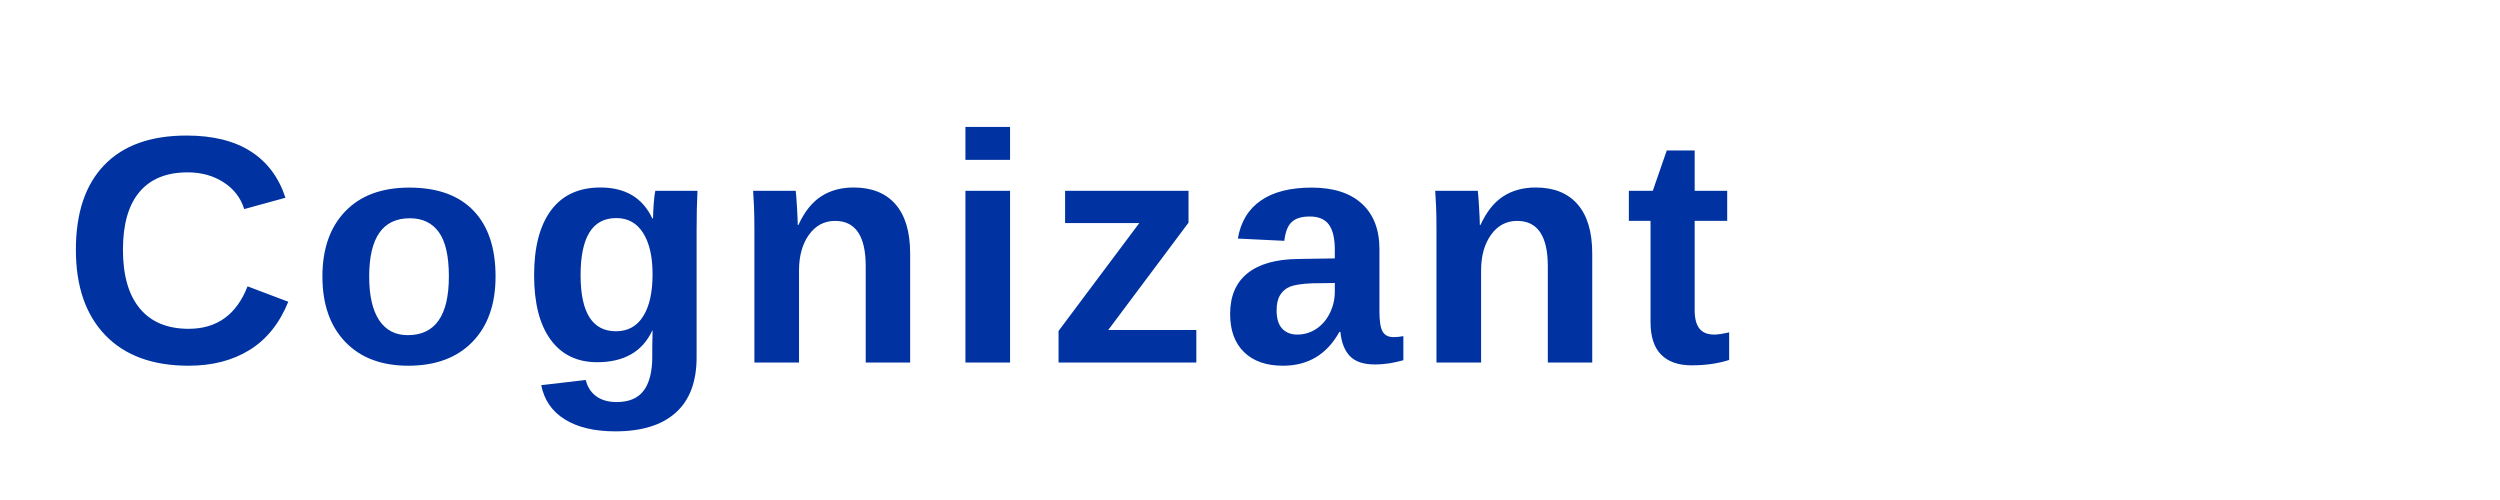
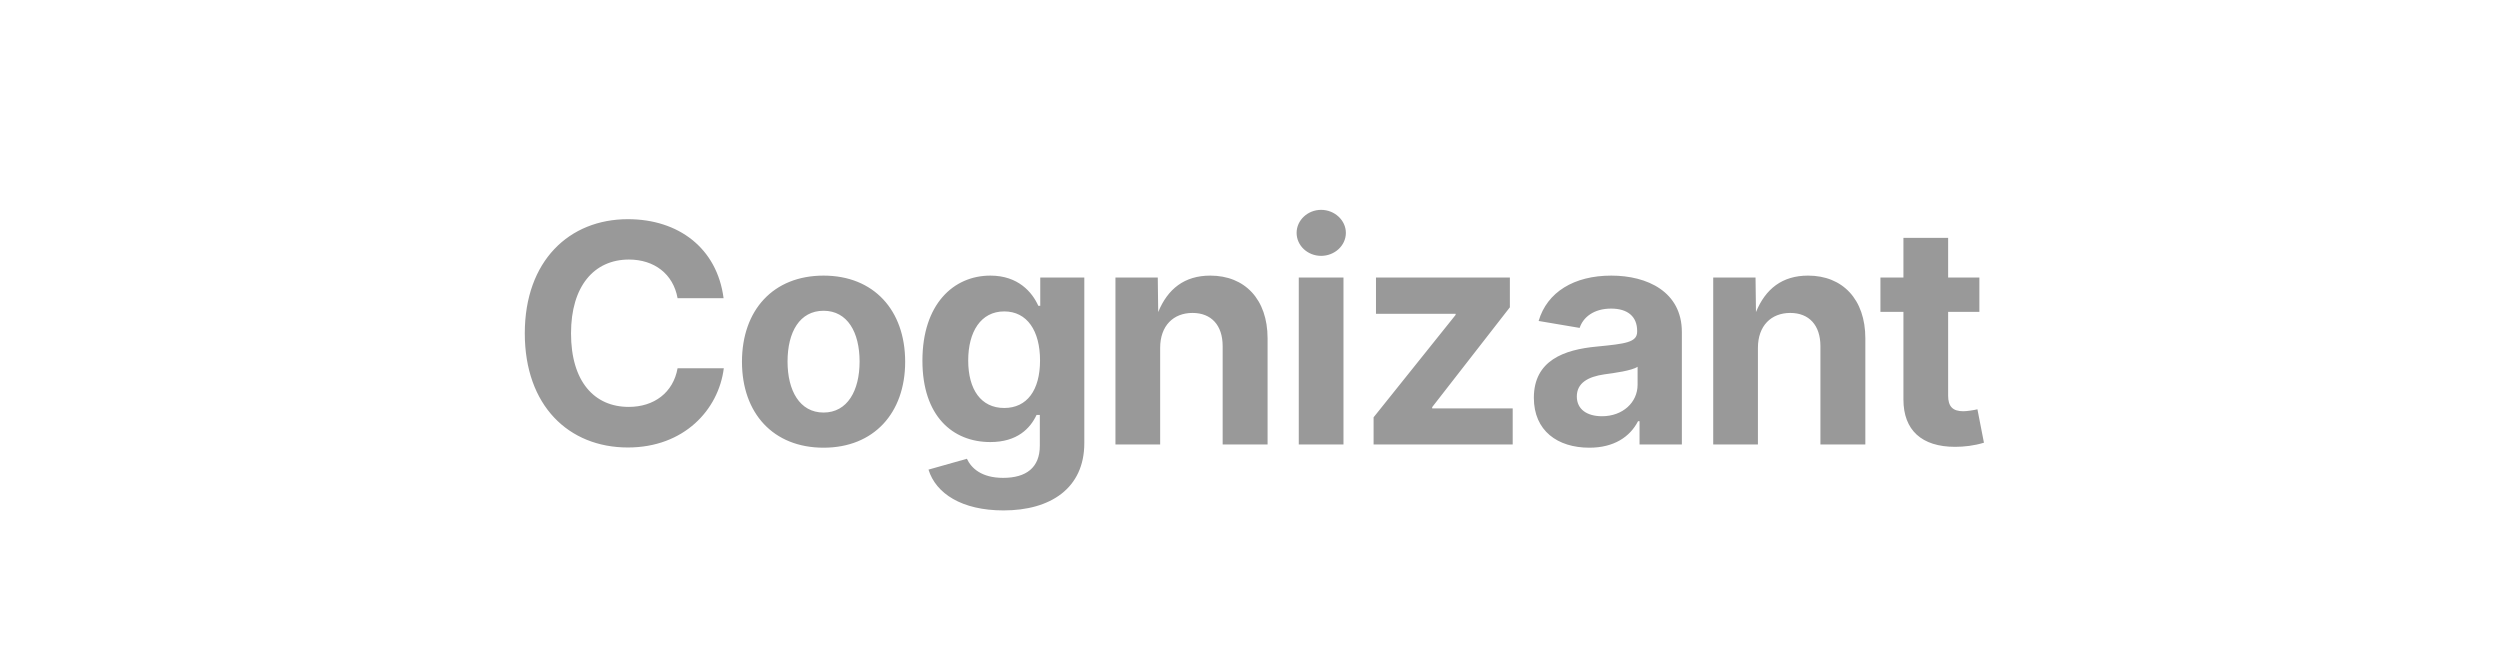
- <svg xmlns="http://www.w3.org/2000/svg" viewBox="0 0 400 80">
-   <text x="10" y="58" font-family="Arial, Helvetica, sans-serif" font-size="52" font-weight="bold" fill="#0033A1" letter-spacing="2">Cognizant</text>
+ <svg xmlns="http://www.w3.org/2000/svg" viewBox="0 0 180 48" fill="none">
+   <text x="90" y="32" text-anchor="middle" font-family="system-ui, -apple-system, sans-serif" font-size="22" font-weight="700" letter-spacing="-0.5" fill="#999999">Cognizant</text>
</svg>
